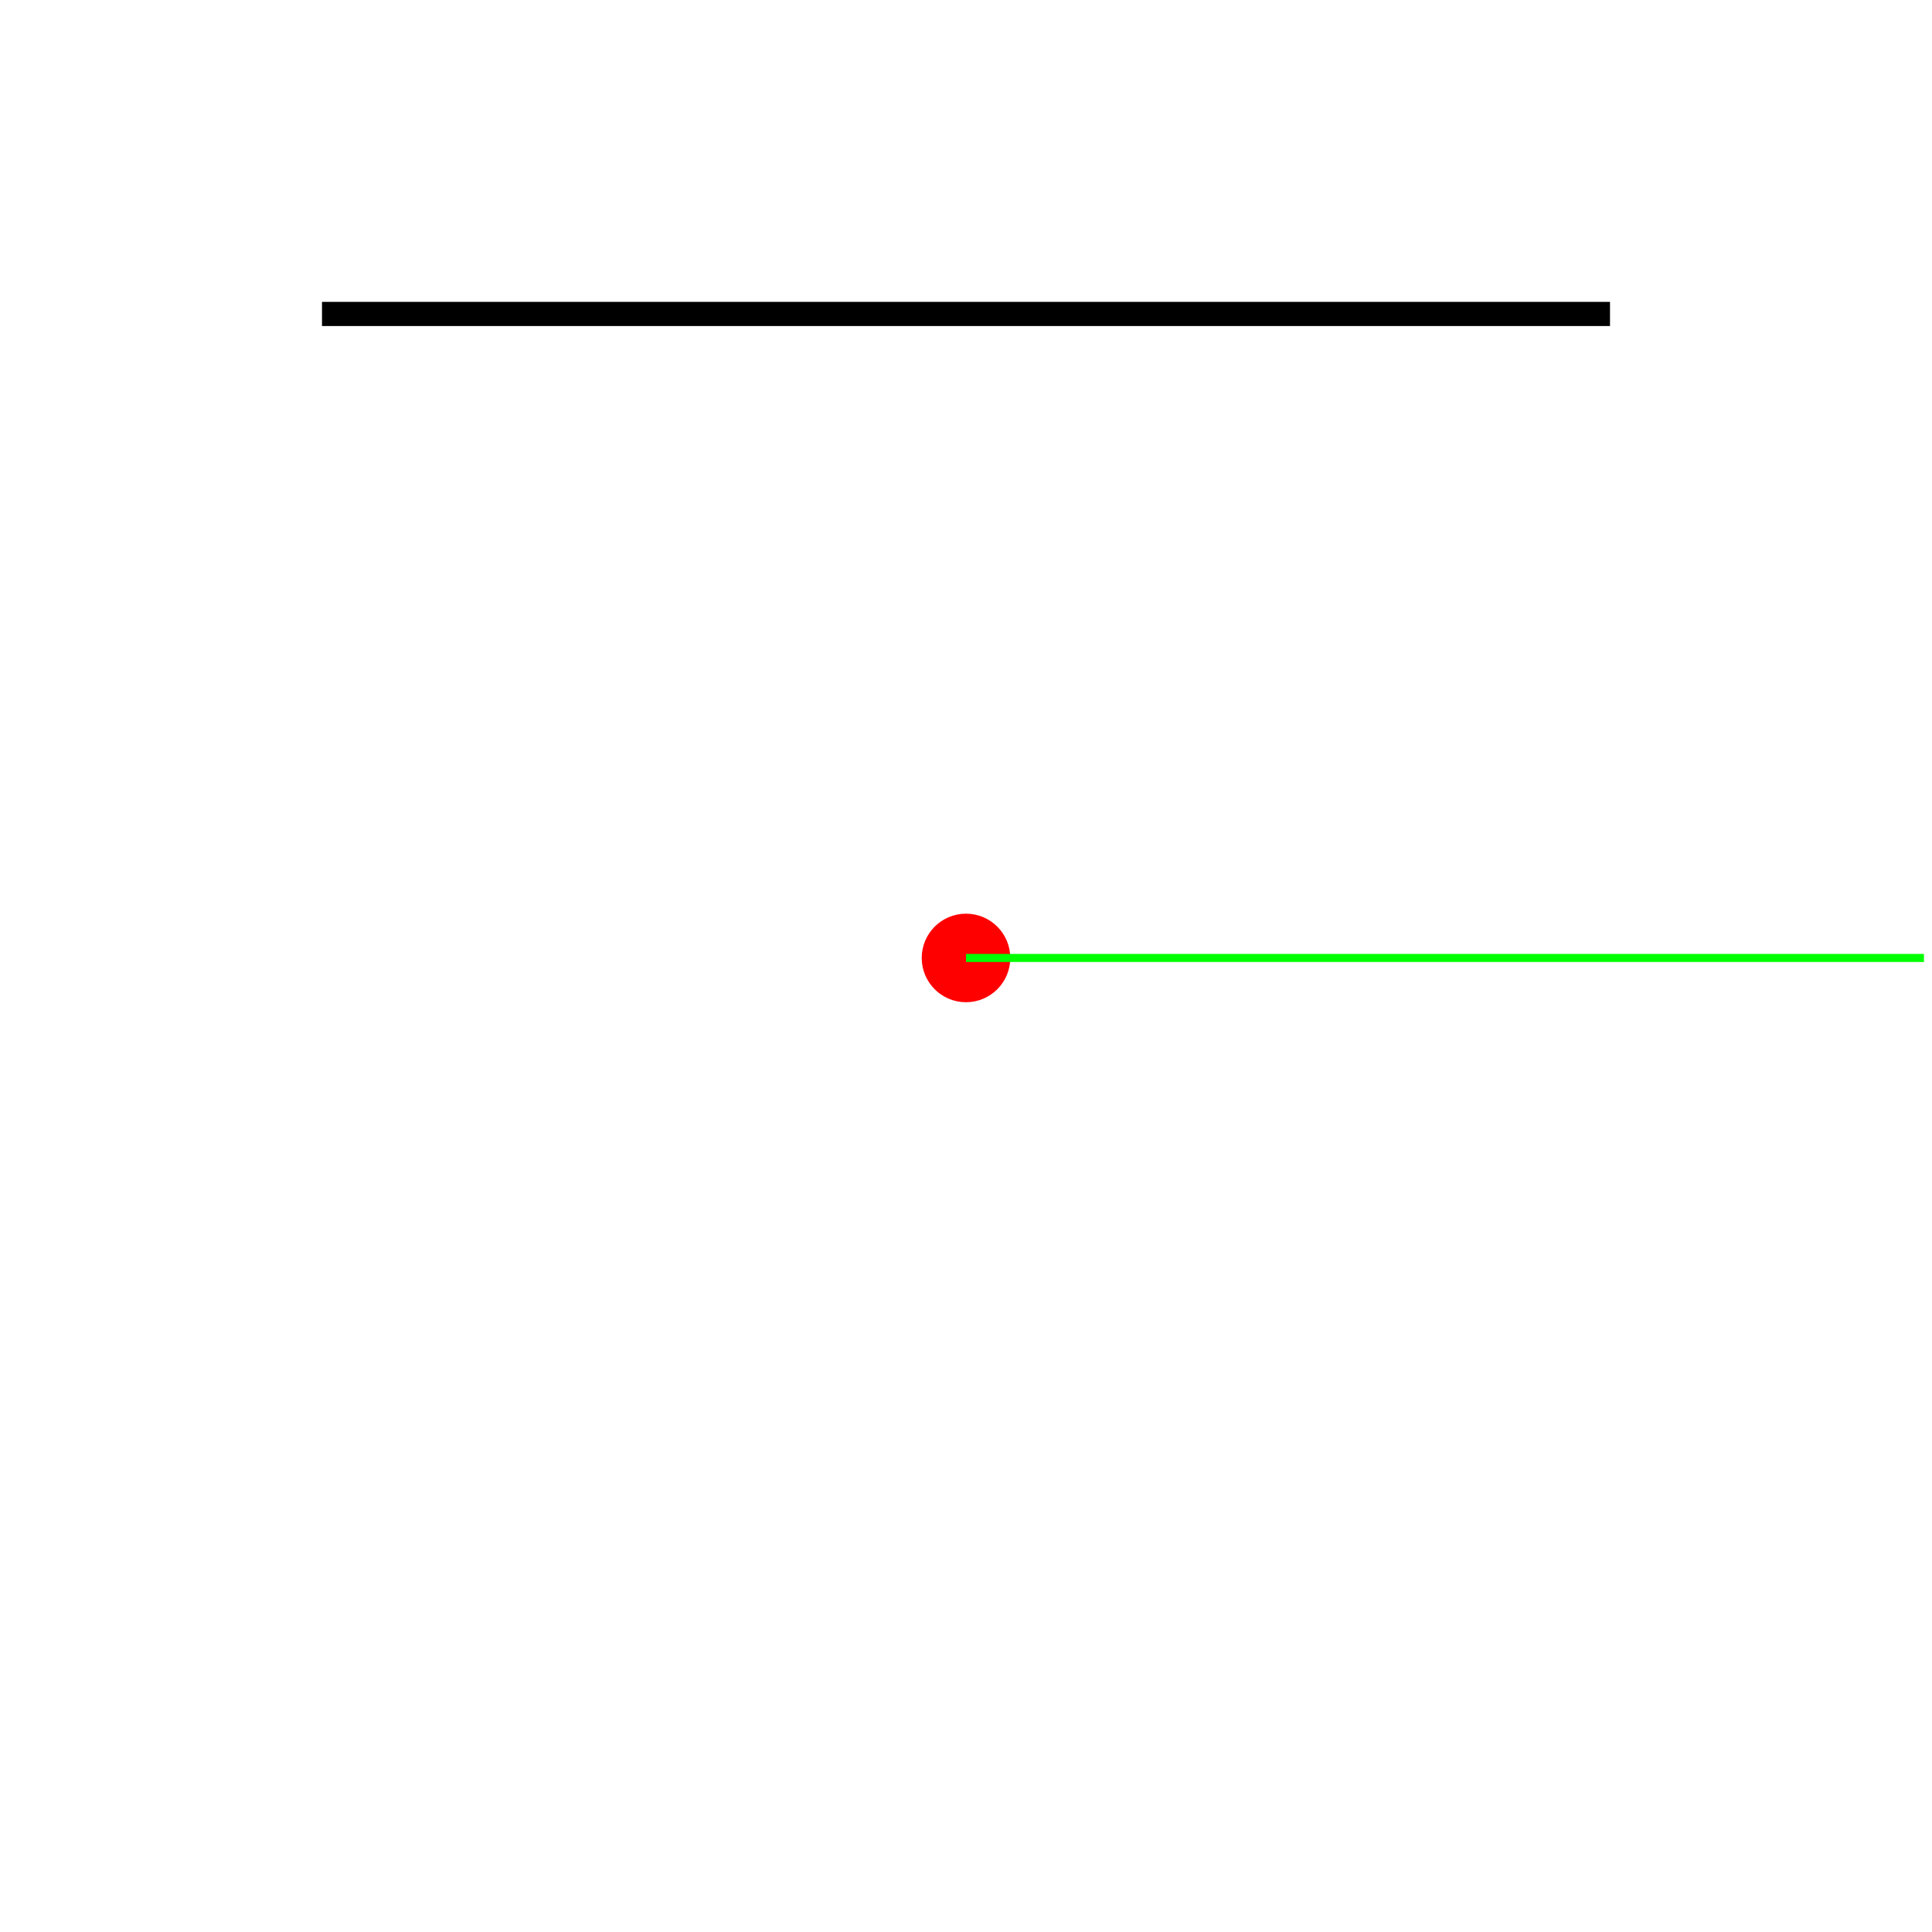
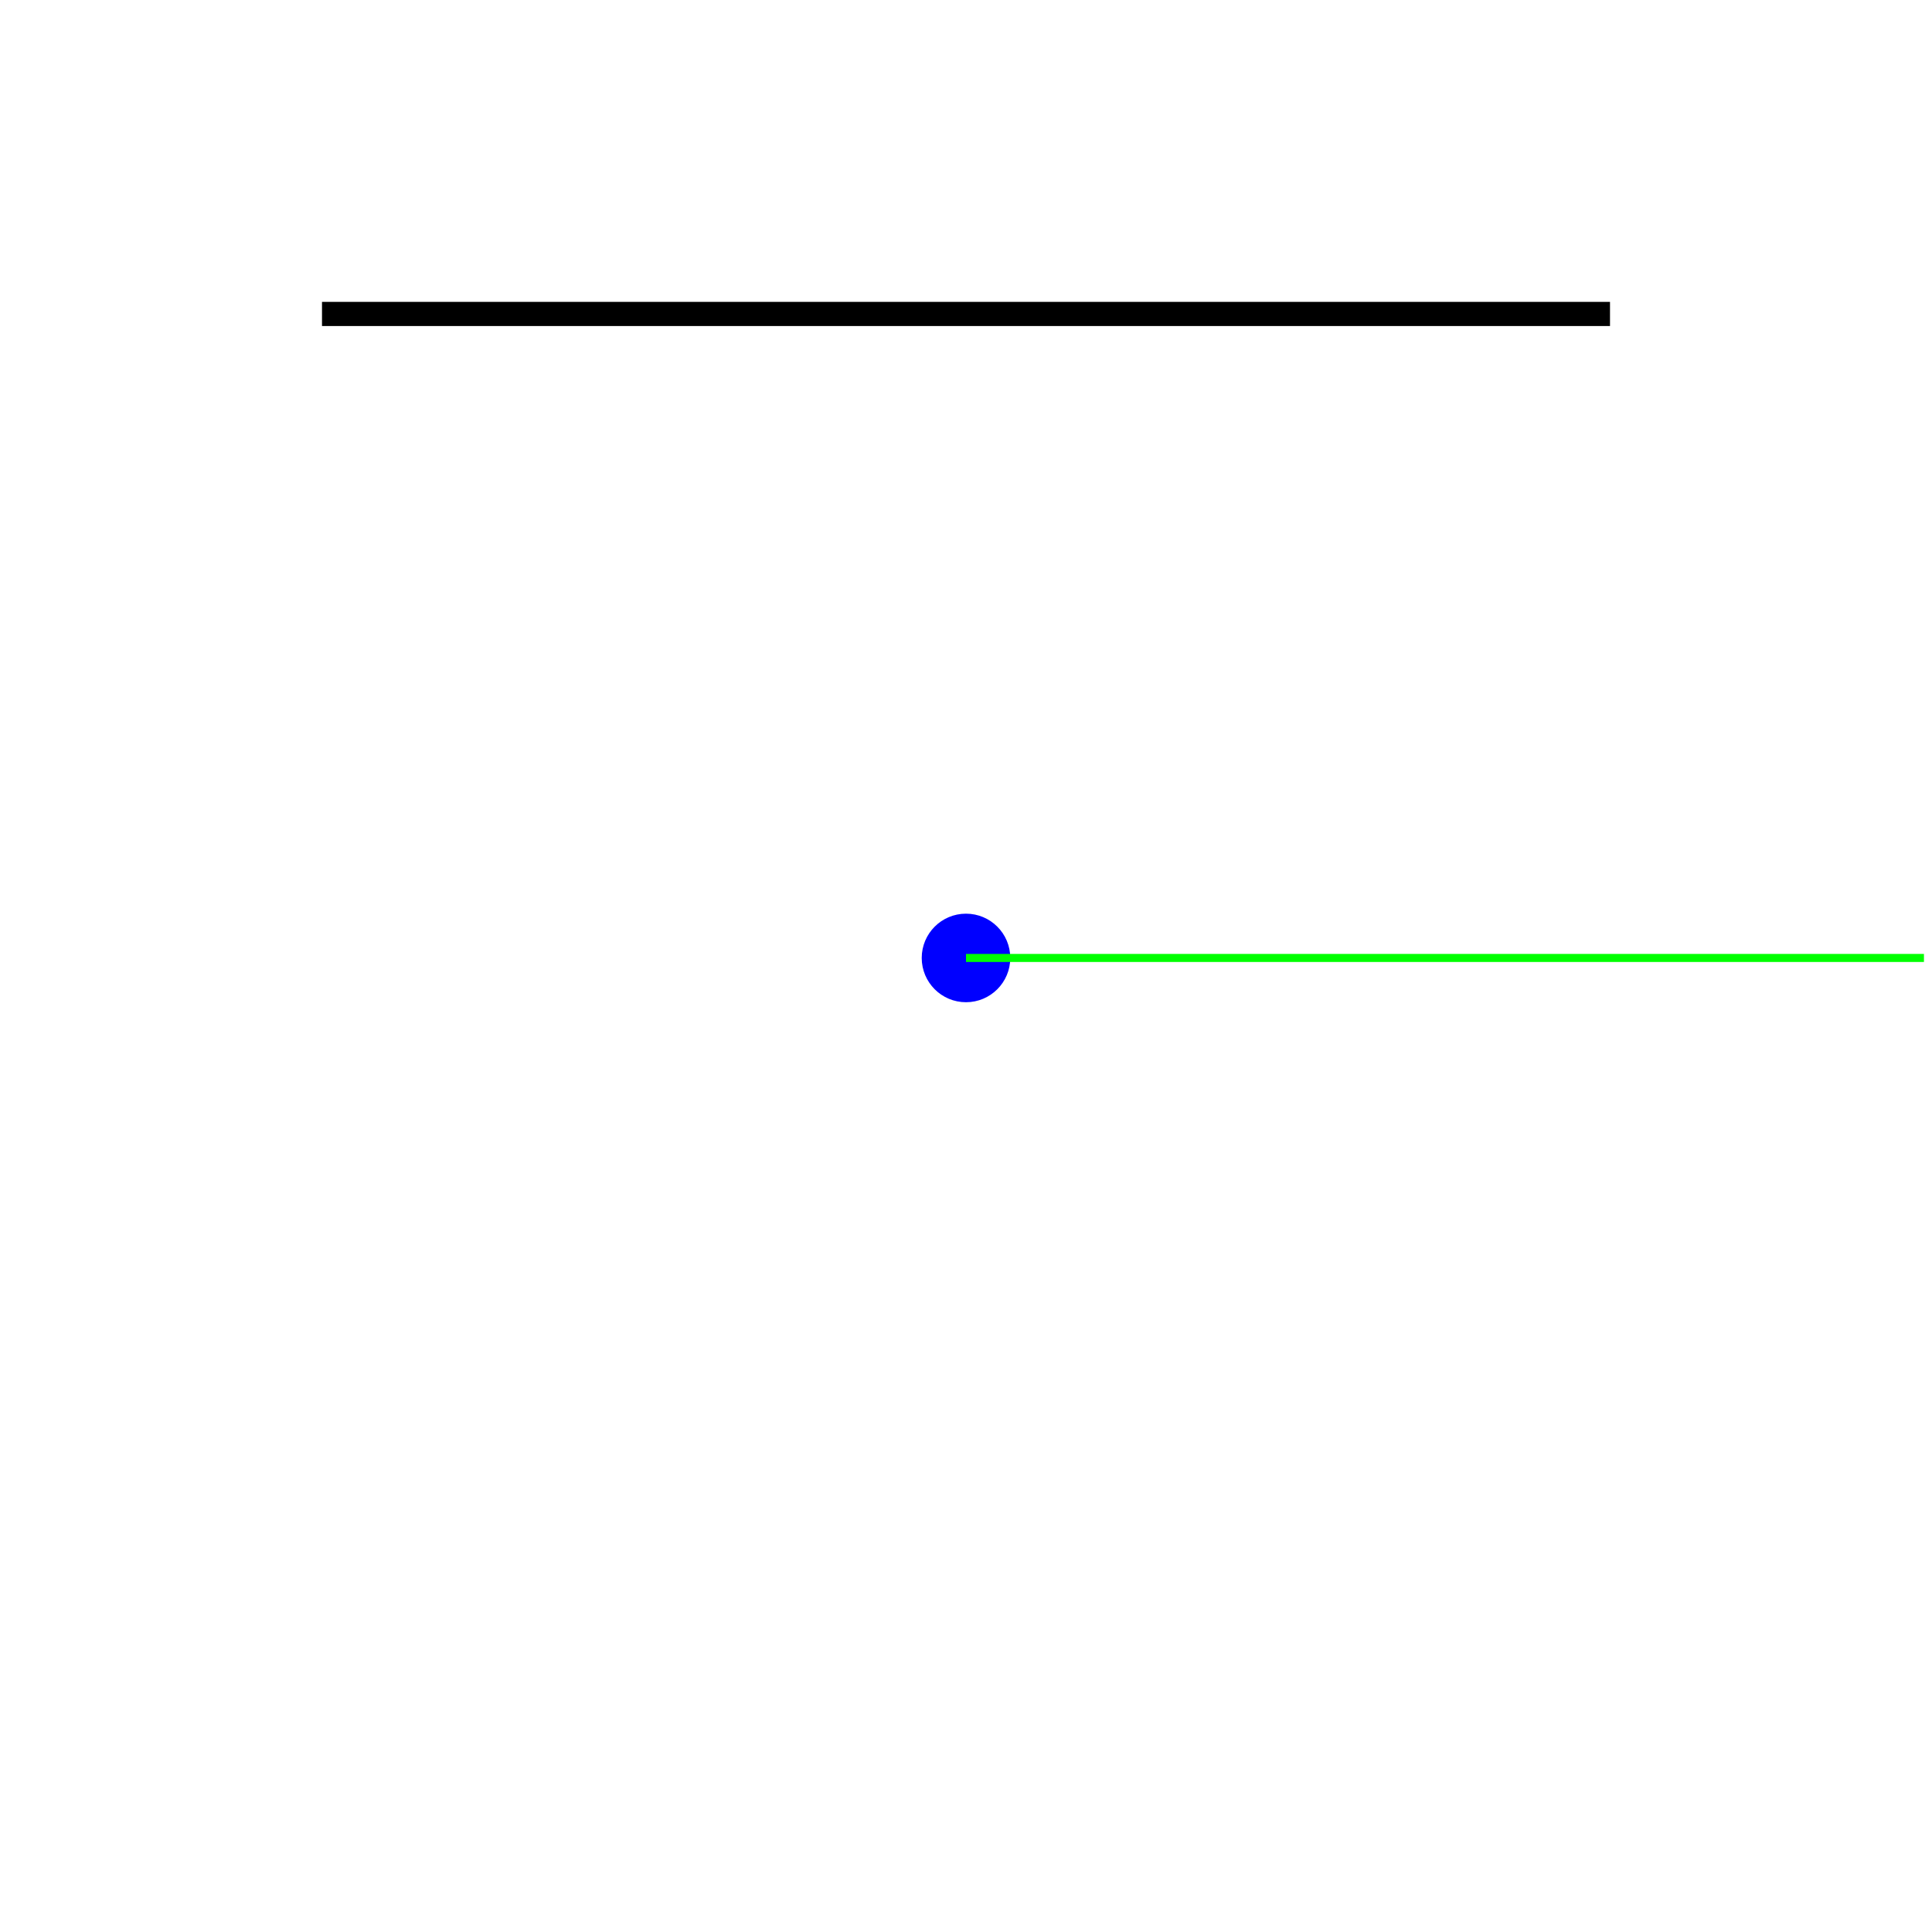
<svg xmlns="http://www.w3.org/2000/svg" version="1.1" width="240" height="240">
  <rect x="0" y="0" width="240" height="240" stroke="#ffffff" fill="#ffffff" />
  <polygon points=" 200,39 40,39 " stroke-width="3" stroke="#000000" fill="none" />
-   <circle cx="120" cy="119" r="5" stroke="#ff0000" fill="#ff0000" />
+   <circle cx="120" cy="119" r="5" stroke="#0000ff" fill="#0000ff" />
  <line x1="120" y1="119" x2="239" y2="119" stroke-width="1" stroke="#00ff00" fill="none" />
</svg>
